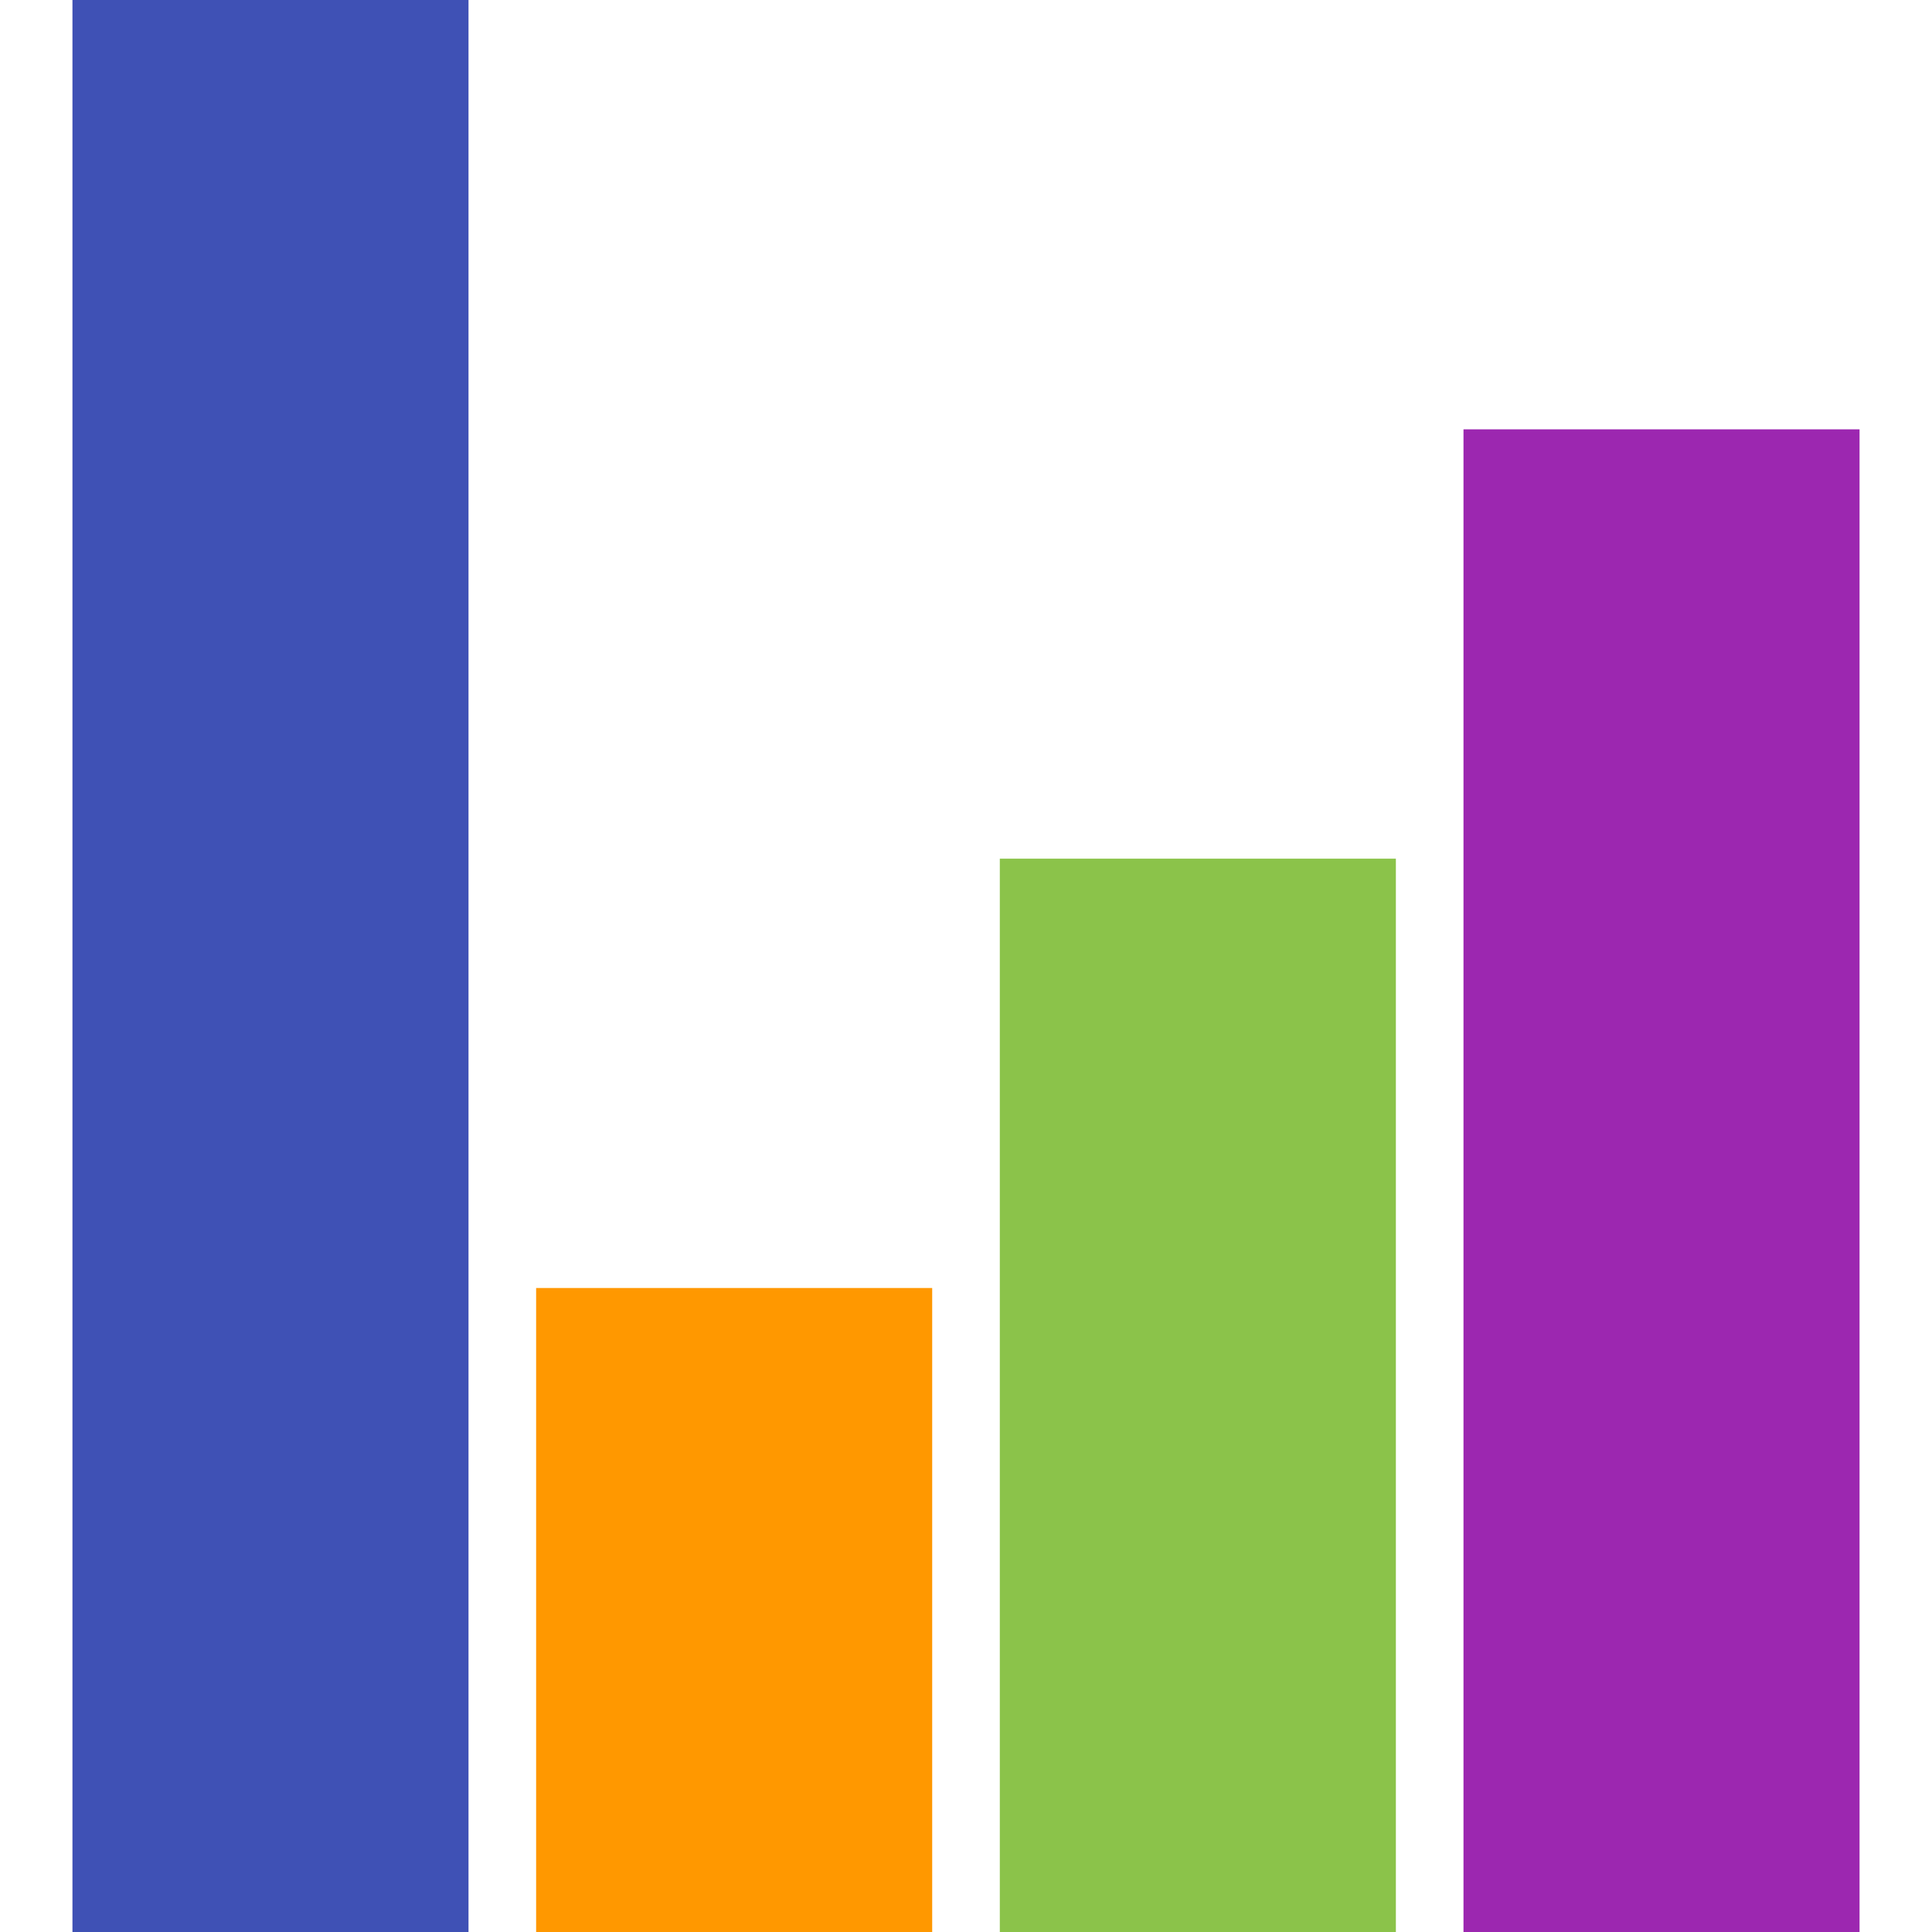
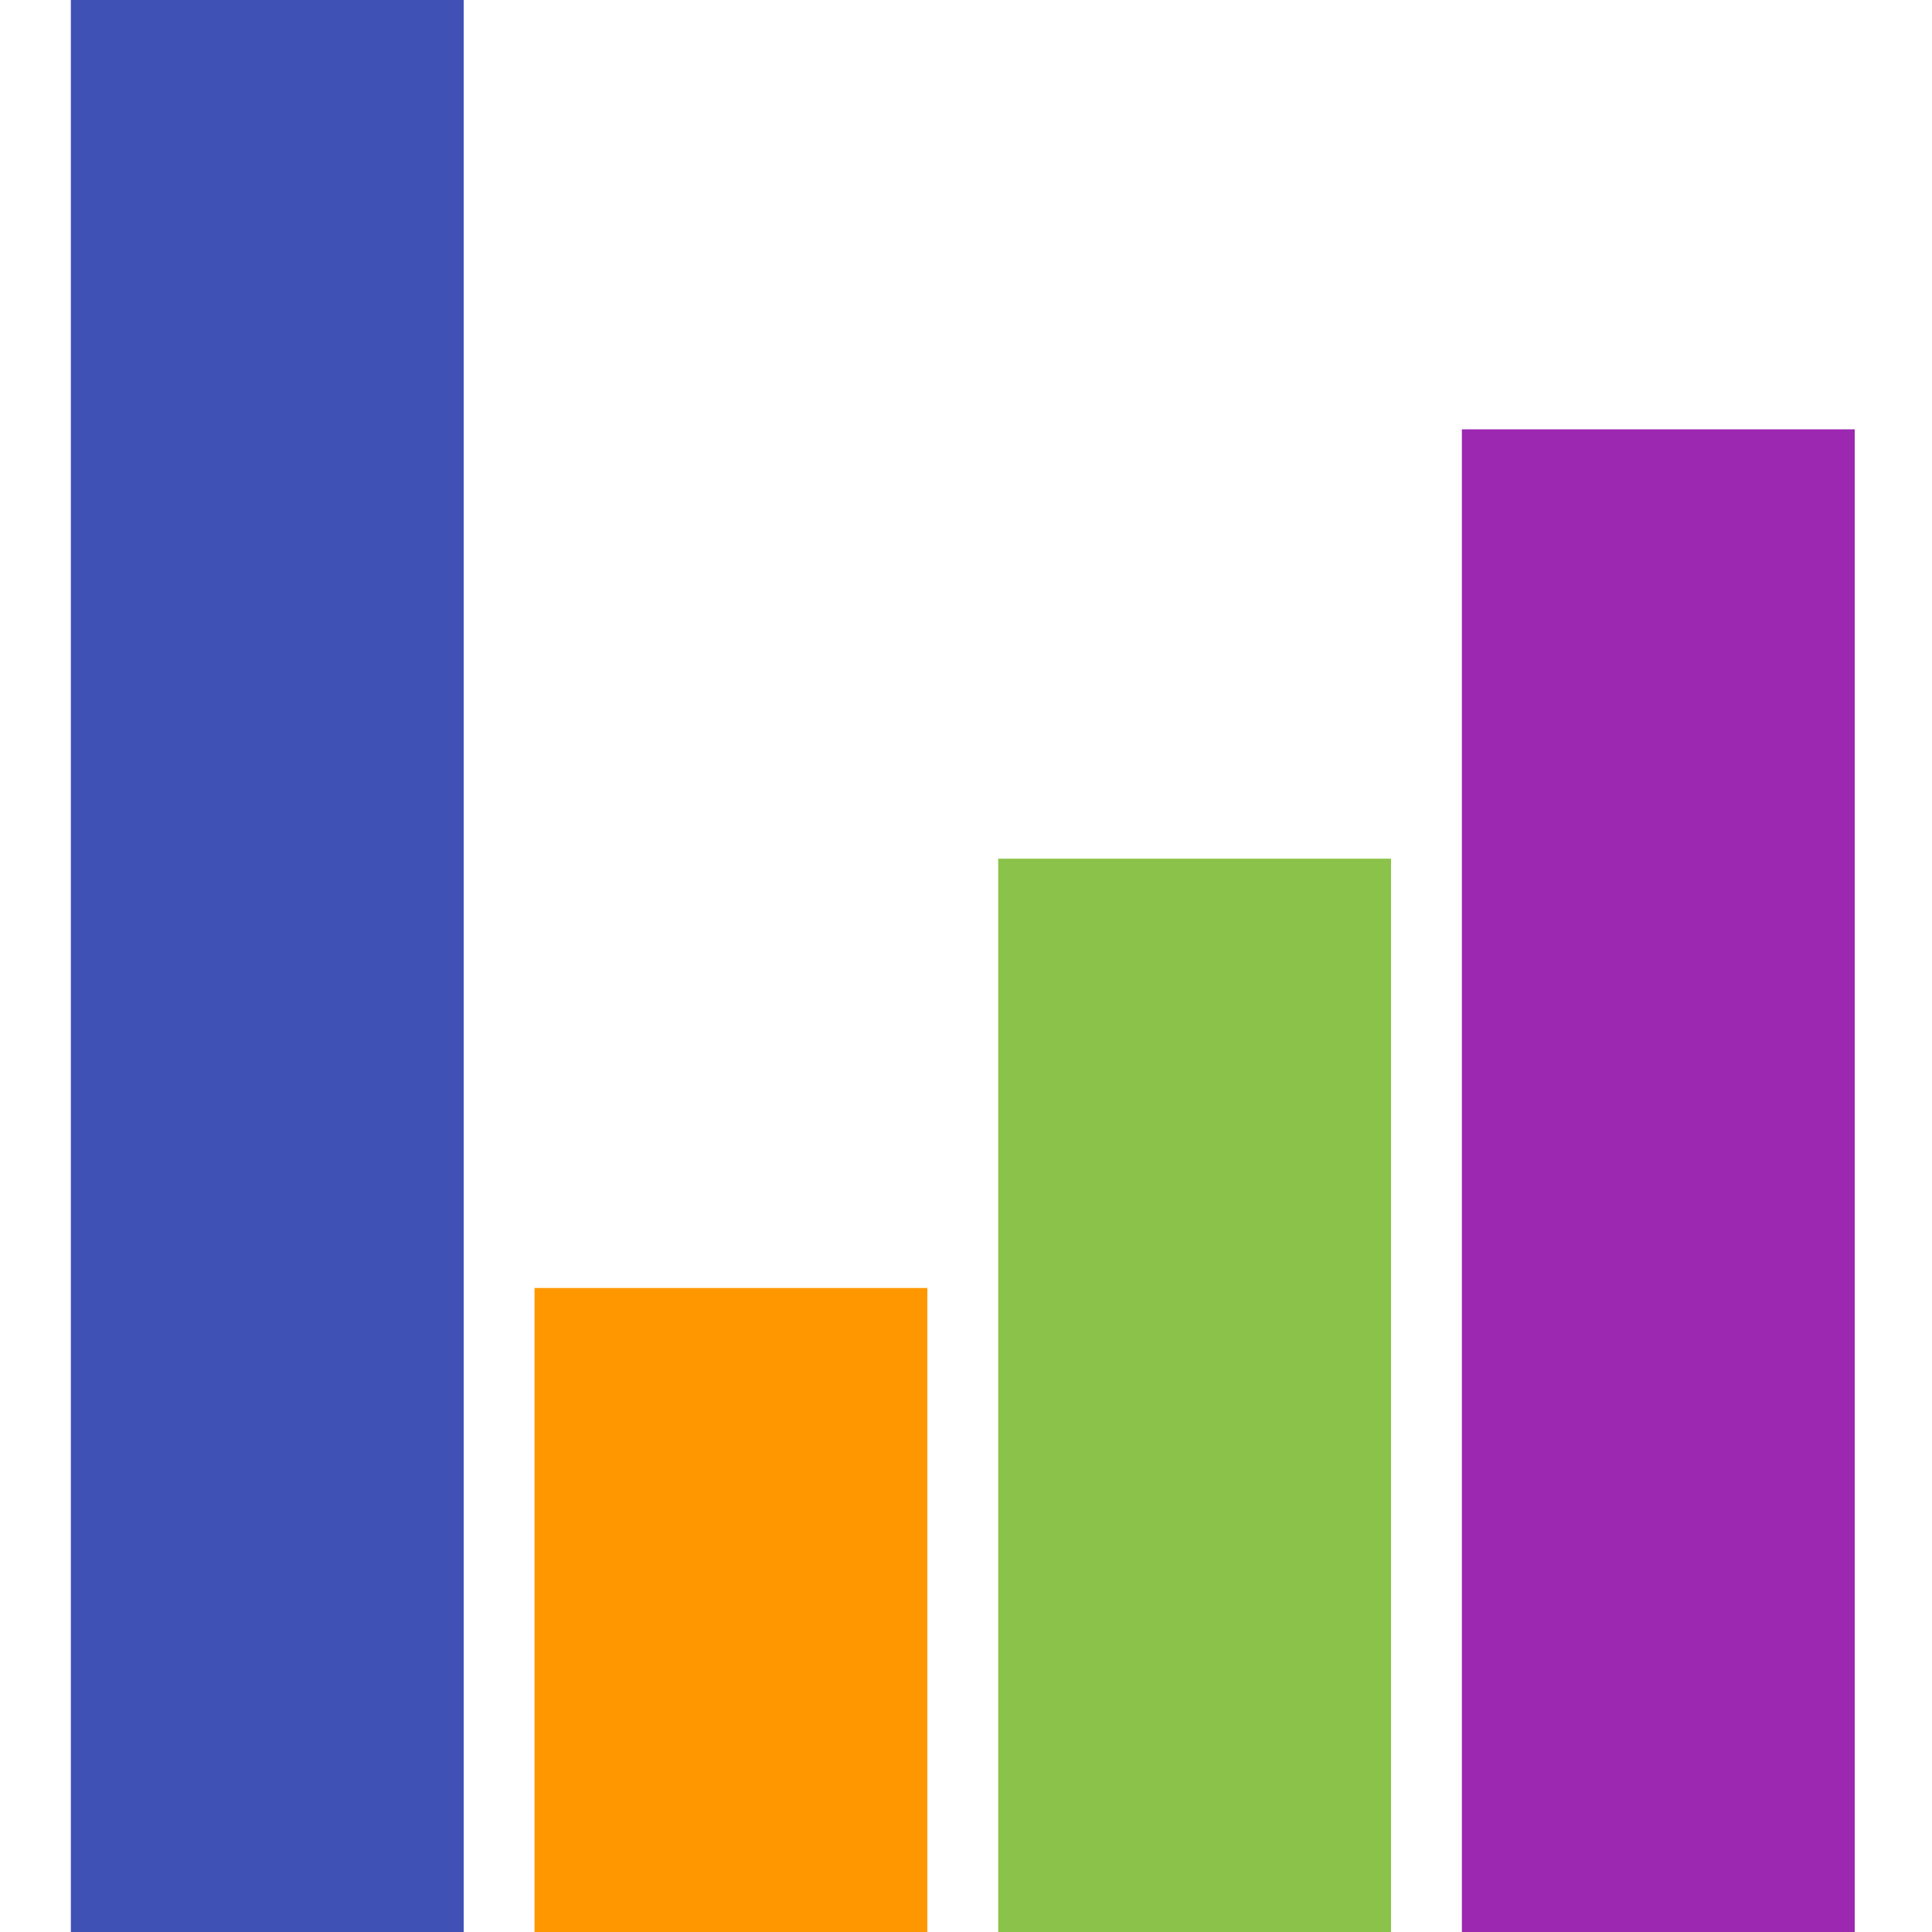
- <svg width="400" height="400" class="barsVertical" id="Fruit">
-   <rect class="bar" fill="#3f51b5" width="82" x="15" y="0" rx="0" ry="0" height="400" />
-   <rect class="bar" fill="#ff9800" width="82" x="111" y="266.667" rx="0" ry="0" height="133.333" />
-   <rect class="bar" fill="#8bc34a" width="82" x="207" y="177.778" rx="0" ry="0" height="222.222" />
-   <rect class="bar" fill="#9c27b0" width="82" x="303" y="88.889" rx="0" ry="0" height="311.111" />
+ <svg xmlns="http://www.w3.org/2000/svg" version="1.1" width="300" height="300" class="barsVertical" id="Fruit">
+   <rect class="bar" fill="#3f51b5" width="61" x="11" y="0" rx="0" ry="0" height="300" />
+   <rect class="bar" fill="#ff9800" width="61" x="83" y="200" rx="0" ry="0" height="100" />
+   <rect class="bar" fill="#8bc34a" width="61" x="155" y="133.333" rx="0" ry="0" height="166.667" />
+   <rect class="bar" fill="#9c27b0" width="61" x="227" y="66.667" rx="0" ry="0" height="233.333" />
</svg>
